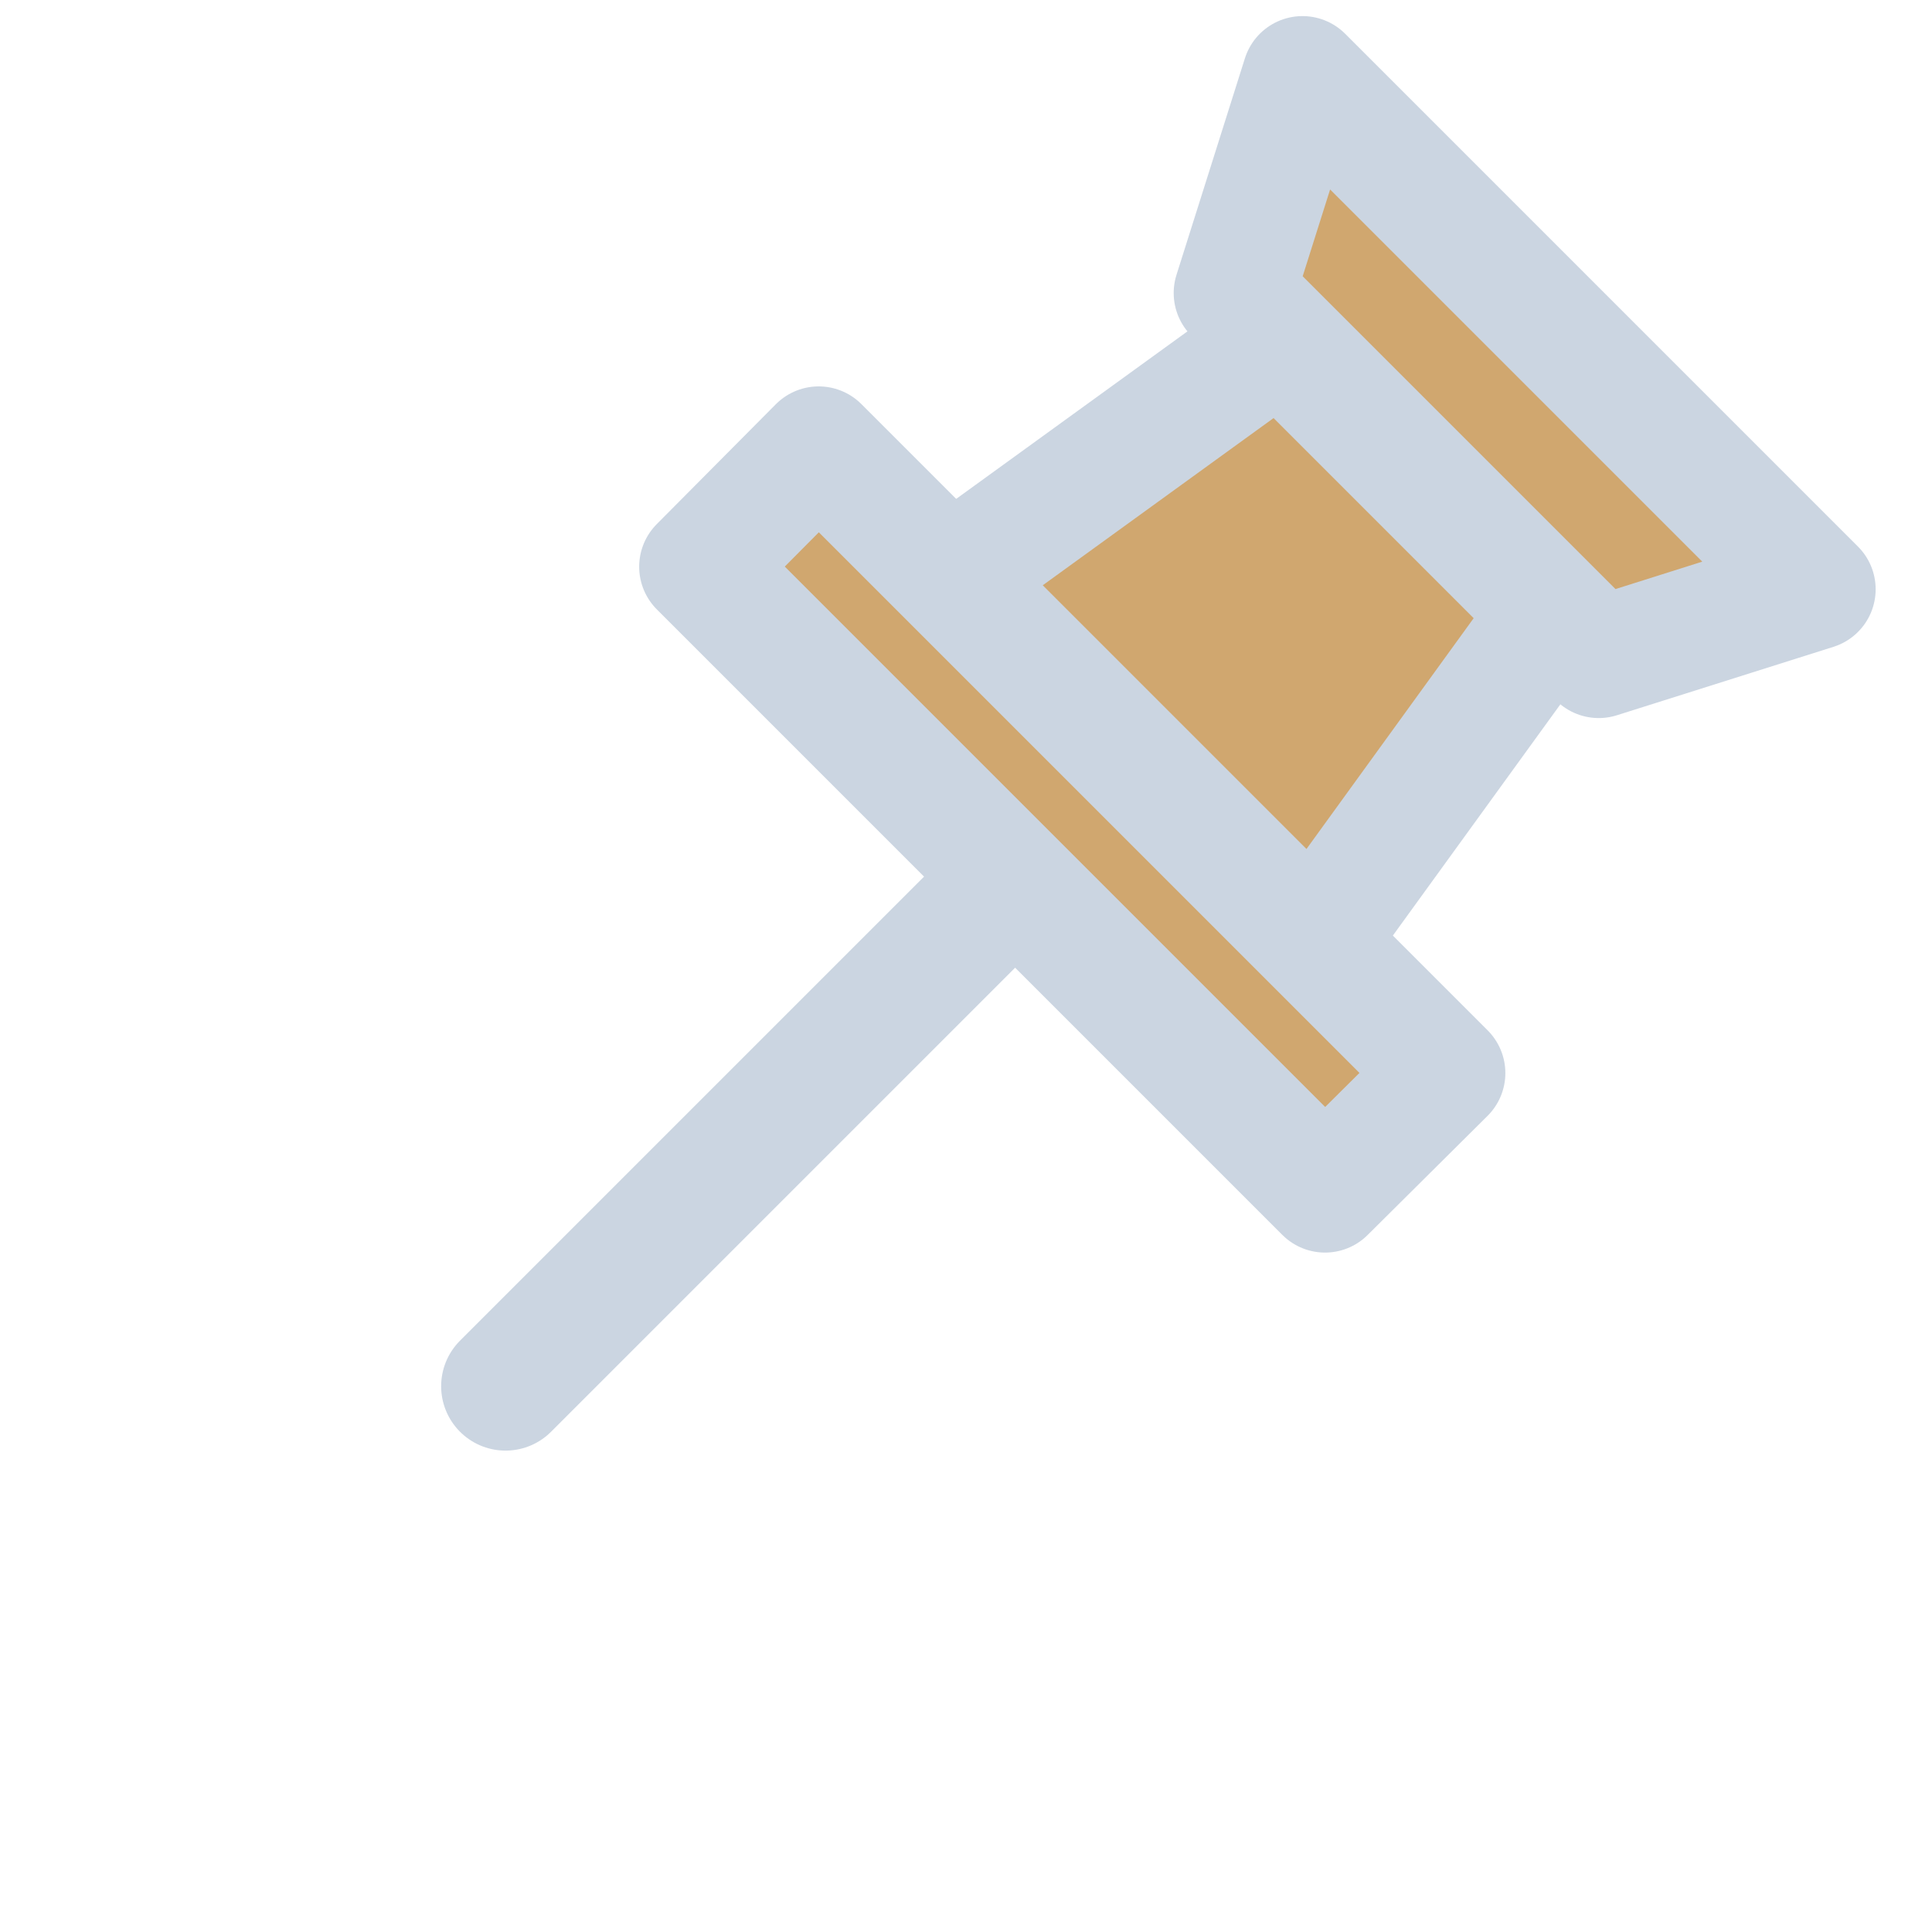
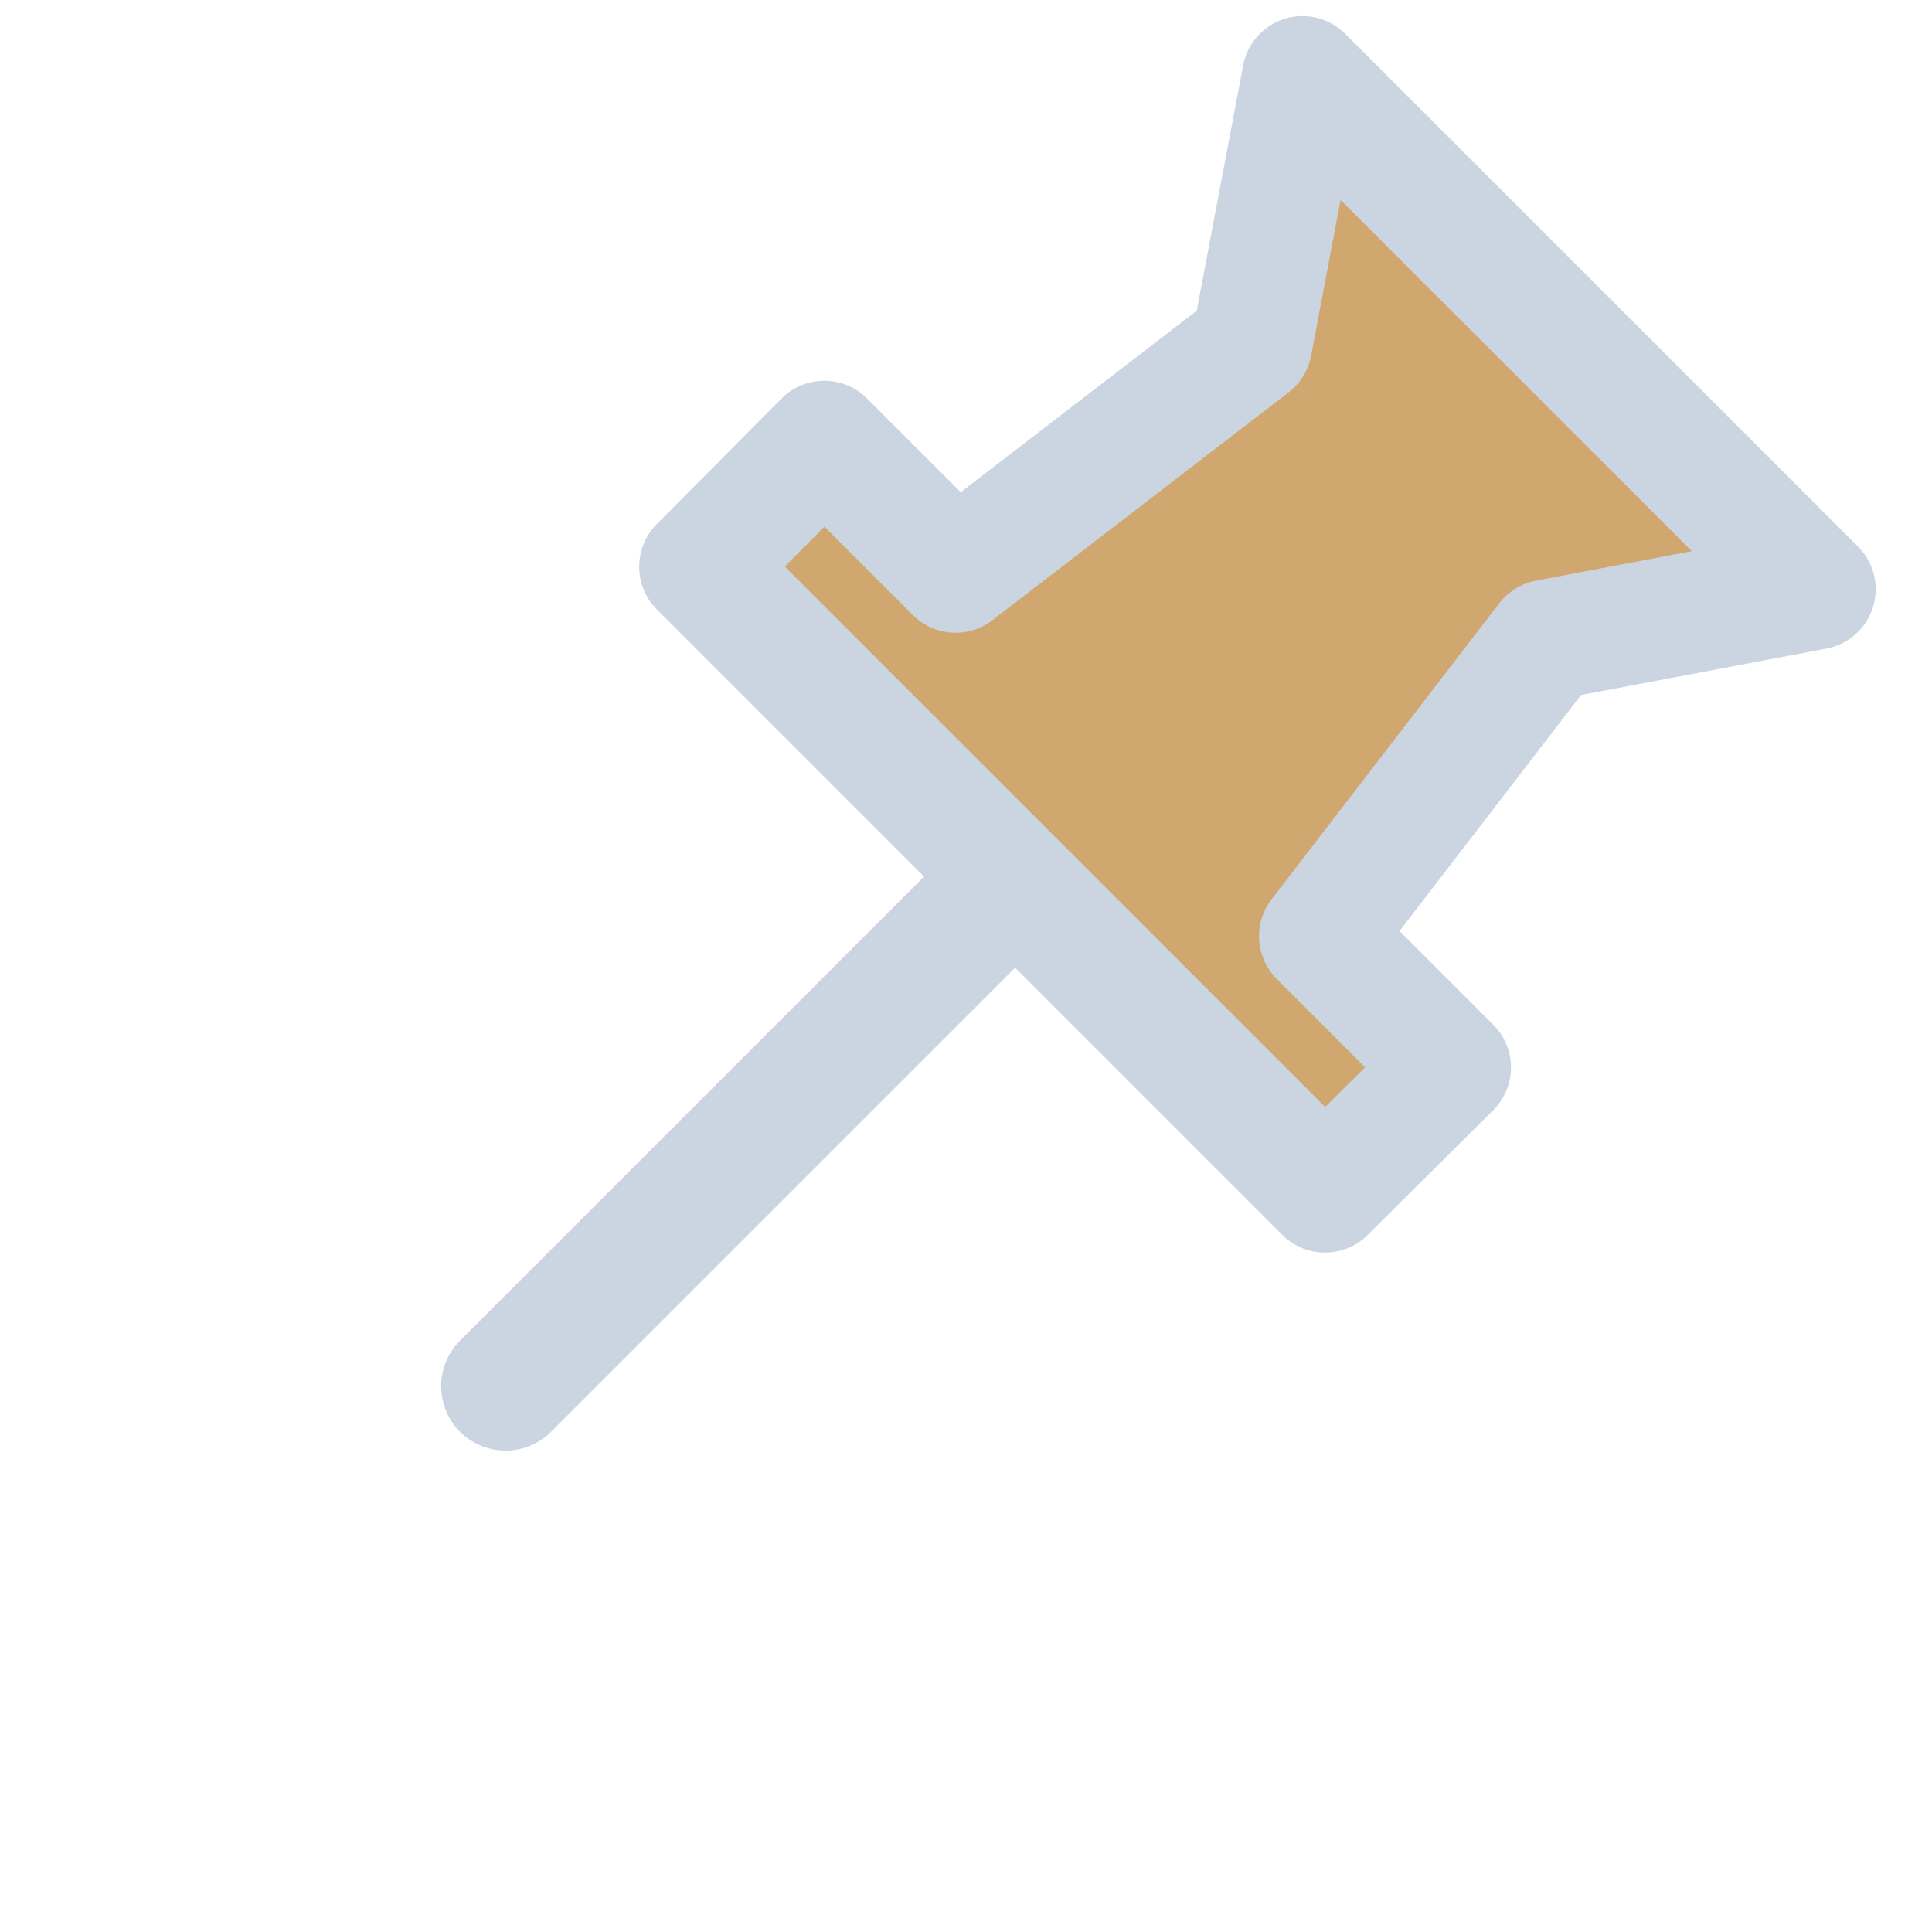
<svg xmlns="http://www.w3.org/2000/svg" width="24" height="24" viewBox="0 0 24 24">
  <polyline points="12.58,10.92 6.28,17.22" fill="none" stroke="#CBD5E1" stroke-width="1.6" stroke-linecap="round" stroke-linejoin="round" />
-   <polygon points="15.9,4.21 19.29,7.6 16.32,11.7 11.8,7.18" fill="#D0A76F" stroke="#CBD5E1" stroke-width="1.5" stroke-linejoin="round" />
-   <polygon points="16.18,0.95 22.55,7.32 19.86,8.17 15.33,3.64" fill="#D0A76F" stroke="#CBD5E1" stroke-width="1.5" stroke-linejoin="round" />
-   <polygon points="10.17,5.55 17.95,13.33 16.46,14.81 8.69,7.04" fill="#D0A76F" stroke="#CBD5E1" stroke-width="1.5" stroke-linejoin="round" />
+   <polygon points="16.18,0.95 22.55,7.32 19.22,7.95 16.39,11.63 18.02,13.26 16.46,14.81 8.69,7.04 10.24,5.48 11.87,7.11 15.55,4.28" fill="#D0A76F" stroke="#CBD5E1" stroke-width="1.5" stroke-linejoin="round" />
</svg>
